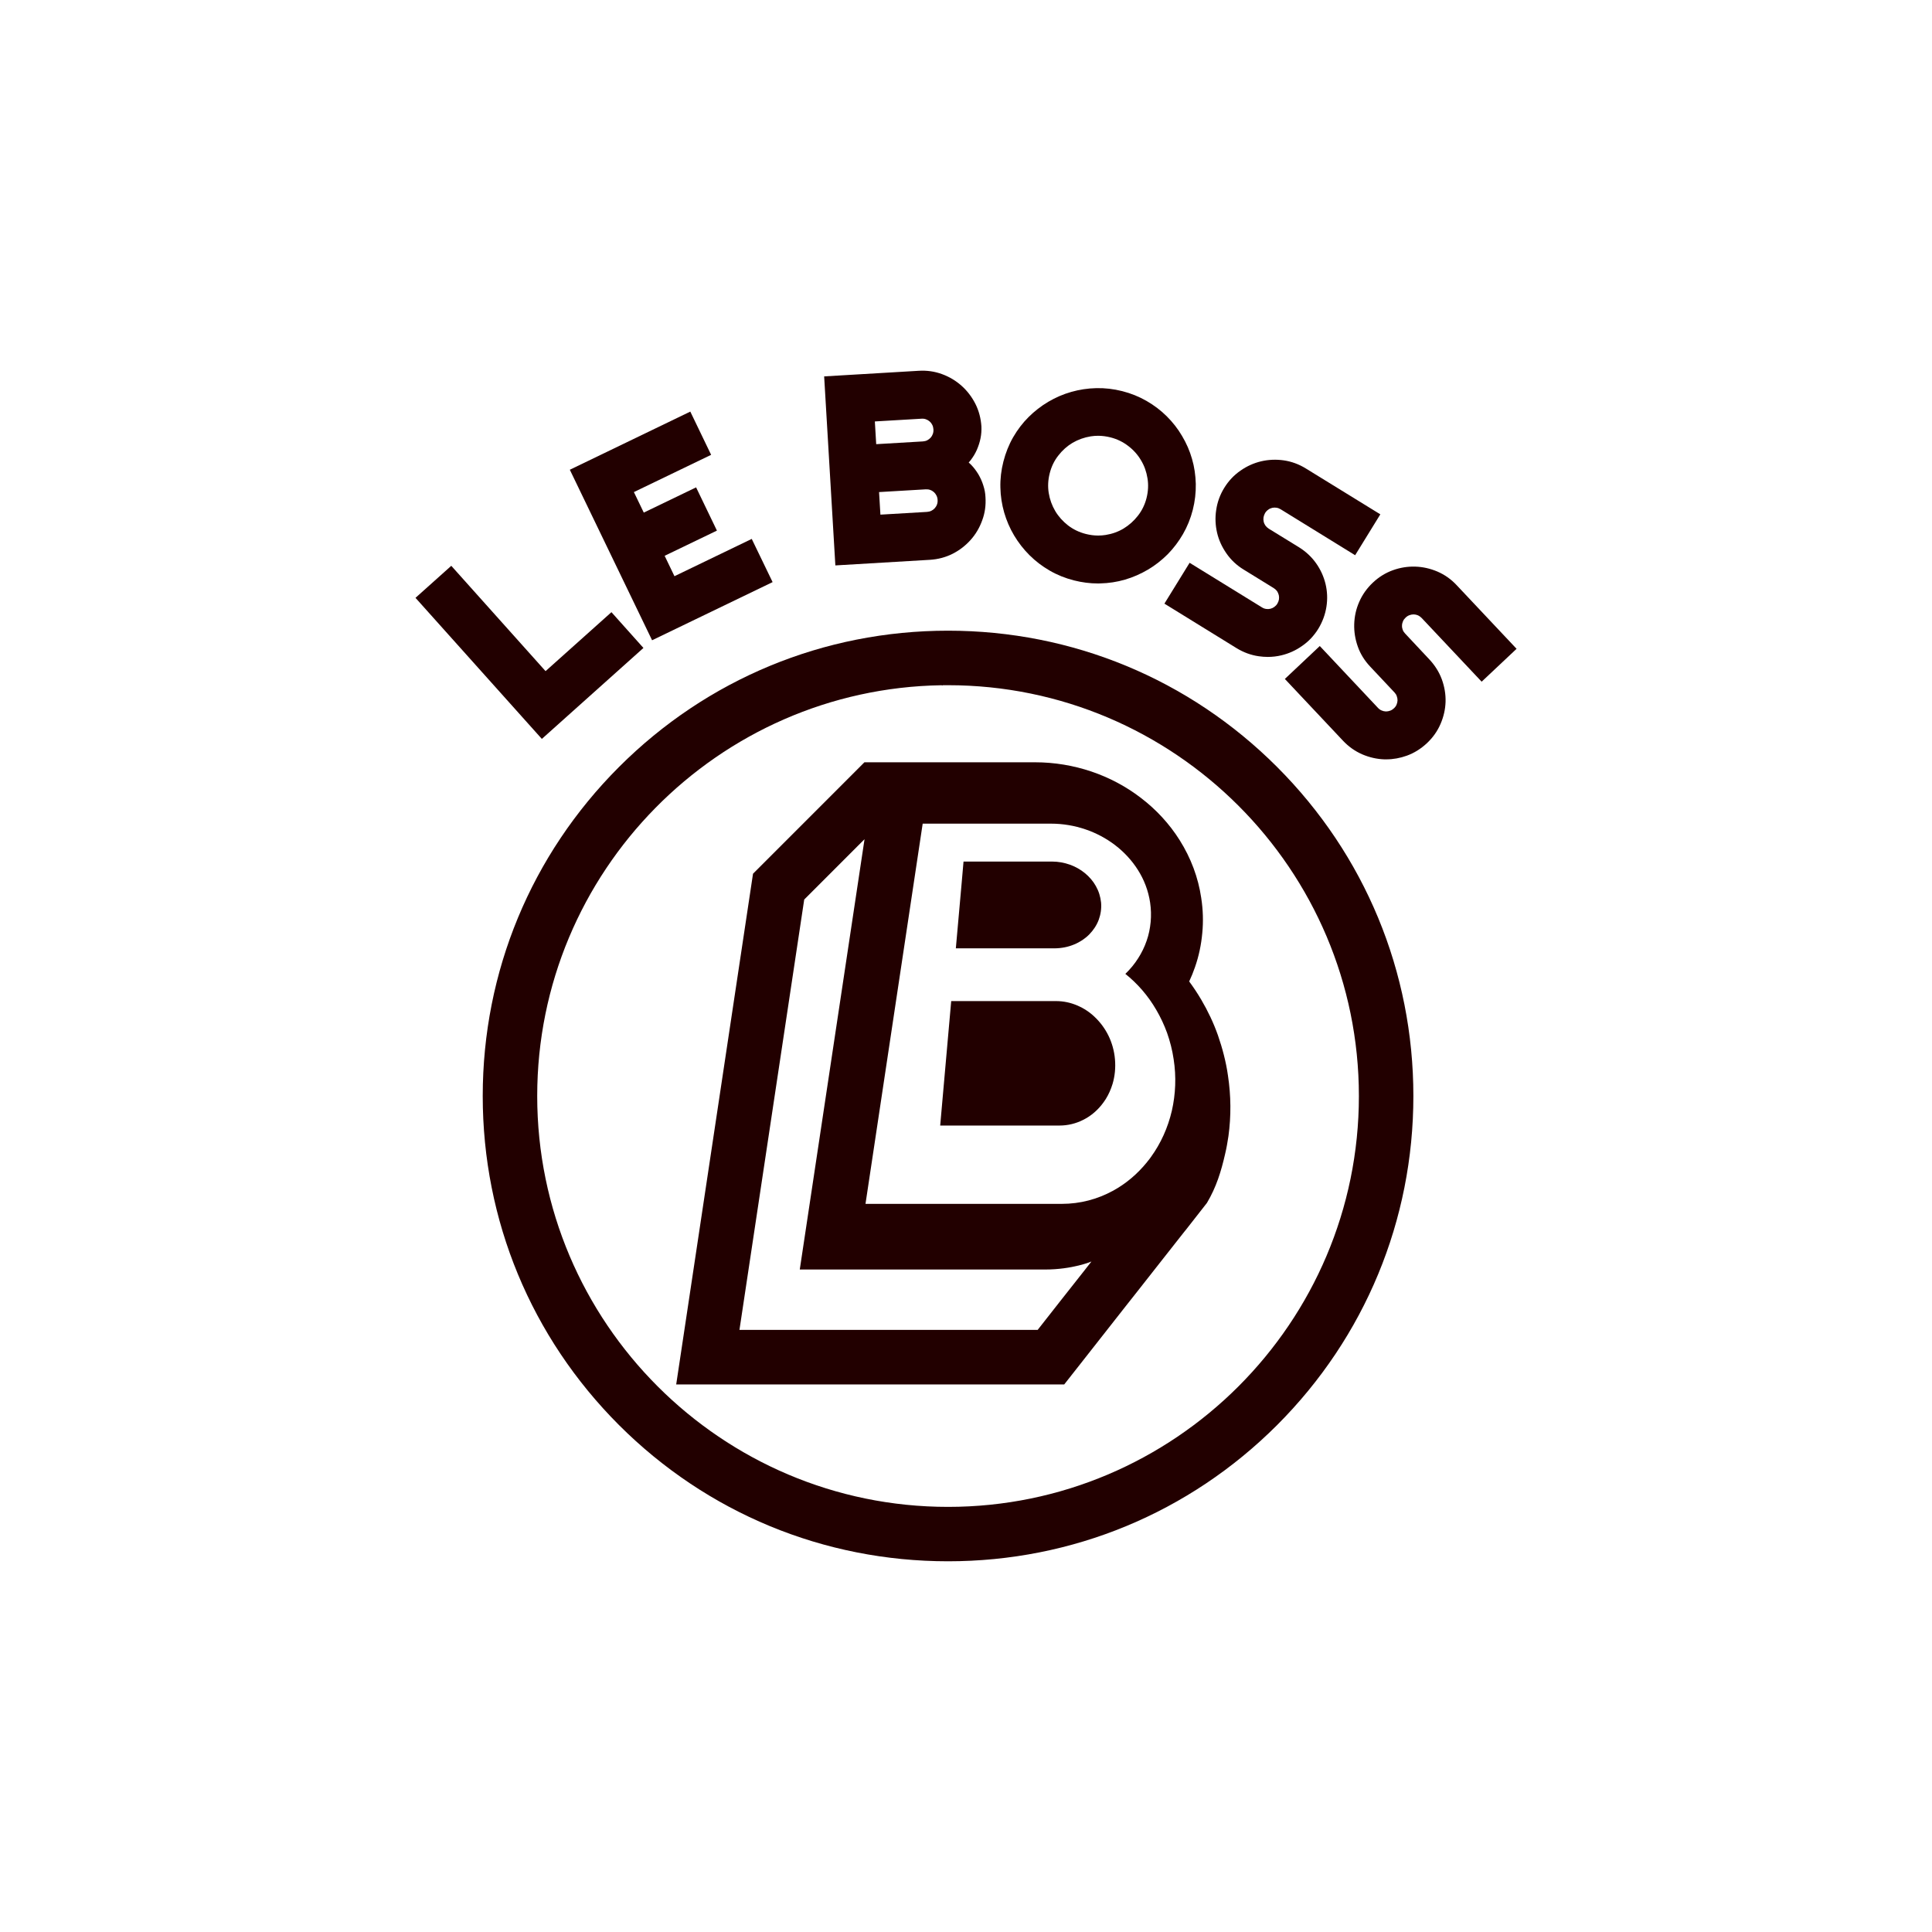
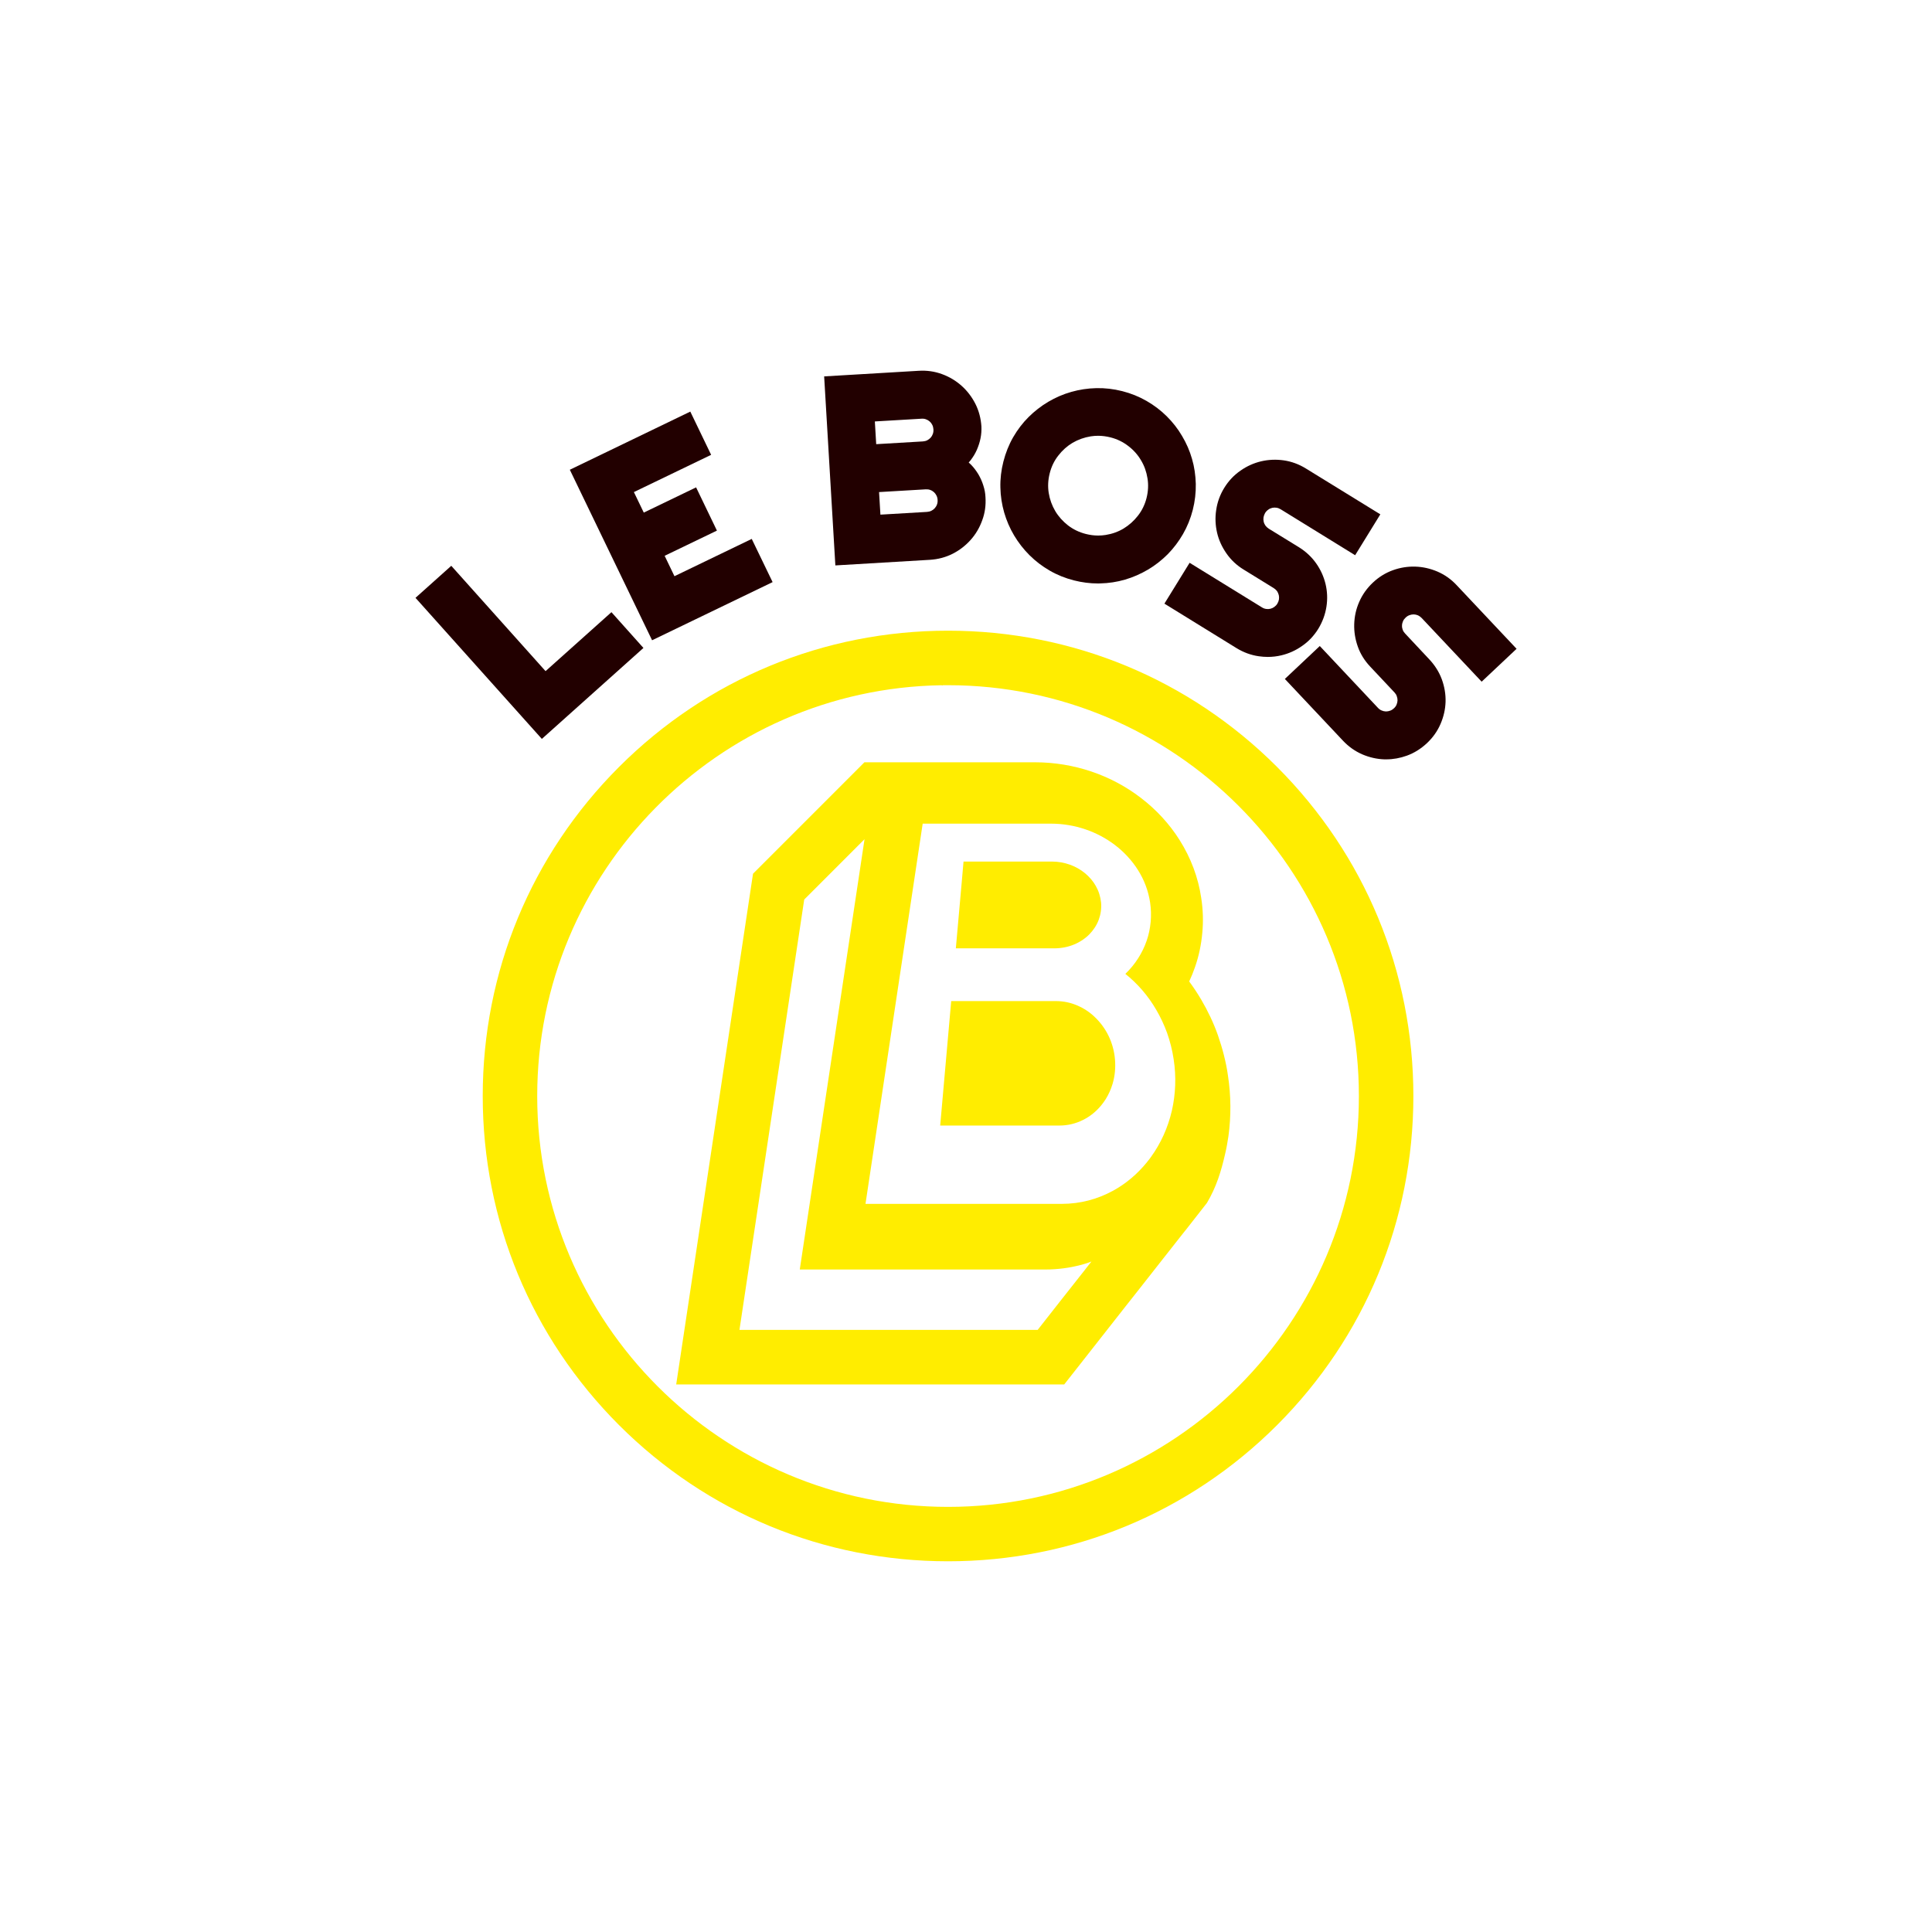
- <svg xmlns="http://www.w3.org/2000/svg" version="1.1" id="Layer_1" x="0px" y="0px" width="50px" height="50px" viewBox="0 0 50 50" enable-background="new 0 0 50 50" xml:space="preserve">
-   <rect x="0" fill="none" width="50" height="50" />
+ <svg xmlns="http://www.w3.org/2000/svg" version="1.1" id="Layer_1" x="0px" y="0px" viewBox="0 0 50 50" style="enable-background:new 0 0 50 50;" xml:space="preserve">
+   <style type="text/css">
+ 	.st0{fill:none;}
+ 	.st1{fill:#FFED00;}
+ 	.st2{fill:#220000;}
+ </style>
+   <rect class="st0" width="50" height="50" />
+   <path class="st1" d="M33.051,19.849c-2.273-2.274-5.299-3.527-8.515-3.527c-3.217,0-6.241,1.253-8.516,3.527  c-2.274,2.275-3.527,5.299-3.527,8.516s1.252,6.24,3.527,8.516c2.275,2.273,5.299,3.525,8.516,3.525  c3.216,0,6.241-1.252,8.515-3.525c2.273-2.275,3.527-5.299,3.527-8.516S35.324,22.124,33.051,19.849z M24.536,38.998  c-5.863,0-10.633-4.77-10.633-10.633c0-5.806,4.677-10.54,10.462-10.631c0.011,0,0.023,0,0.034,0c0.045,0,0.09-0.001,0.137-0.001  c5.862,0,10.632,4.77,10.632,10.633S30.398,38.998,24.536,38.998z" />
  <g>
-     <g>
-       <path fill="#220000" d="M33.051,19.849c-2.273-2.274-5.299-3.527-8.515-3.527c-3.217,0-6.241,1.253-8.516,3.527    c-2.274,2.275-3.527,5.299-3.527,8.516s1.252,6.24,3.527,8.516c2.275,2.273,5.299,3.525,8.516,3.525    c3.216,0,6.241-1.252,8.515-3.525c2.273-2.275,3.527-5.299,3.527-8.516S35.324,22.124,33.051,19.849z M24.536,38.998    c-5.863,0-10.633-4.77-10.633-10.633c0-5.806,4.677-10.54,10.462-10.631c0.011,0,0.023,0,0.034,0c0.045,0,0.09-0.001,0.137-0.001    c5.862,0,10.632,4.77,10.632,10.633S30.398,38.998,24.536,38.998z" />
-       <g>
-         <path fill="#220000" d="M27.795,24.444c0.152-0.062,0.287-0.152,0.396-0.262c0.107-0.11,0.191-0.237,0.244-0.378     c0.051-0.139,0.074-0.29,0.061-0.445c-0.016-0.153-0.061-0.297-0.135-0.427c-0.07-0.127-0.168-0.24-0.283-0.335     c-0.113-0.093-0.246-0.168-0.391-0.22c-0.145-0.051-0.299-0.08-0.461-0.08h-2.29l-0.047,0.54l-0.152,1.706h2.551     C27.471,24.542,27.641,24.508,27.795,24.444z" />
-         <path fill="#220000" d="M28.688,26.805c-0.088-0.18-0.207-0.342-0.346-0.475c-0.135-0.133-0.293-0.237-0.467-0.31     c-0.17-0.073-0.355-0.112-0.545-0.112h-2.713l-0.285,3.221h3.088c0.219,0,0.426-0.053,0.609-0.145     c0.186-0.092,0.344-0.223,0.475-0.383c0.041-0.049,0.076-0.102,0.111-0.154c0.076-0.121,0.135-0.254,0.178-0.395     c0.059-0.199,0.082-0.416,0.062-0.641C28.836,27.193,28.777,26.988,28.688,26.805z" />
-         <path fill="#220000" d="M31.779,27.832c-0.025-0.178-0.061-0.354-0.105-0.527c-0.043-0.172-0.096-0.344-0.154-0.512     c-0.113-0.32-0.26-0.629-0.43-0.918c-0.096-0.164-0.201-0.322-0.314-0.475c0.057-0.121,0.107-0.244,0.15-0.37     c0.1-0.285,0.162-0.582,0.189-0.883c0.029-0.298,0.02-0.603-0.027-0.905v-0.002c-0.078-0.531-0.268-1.036-0.559-1.498     c-0.264-0.419-0.602-0.787-1.006-1.095c-0.383-0.294-0.812-0.522-1.275-0.679c-0.469-0.158-0.961-0.24-1.459-0.24h-4.418     l-0.994,0.995l-1.561,1.561l-0.328,0.328l-0.069,0.459l-1.675,11.137l-0.244,1.621h10.042l0.424-0.539l1.227-1.562l0.164-0.207     l0.768-0.977l0.547-0.695h0.002l0.561-0.717c0.244-0.41,0.369-0.82,0.471-1.268c0.037-0.152,0.062-0.305,0.086-0.461     C31.863,28.885,31.859,28.357,31.779,27.832z M28.084,32.855L28.084,32.855l-0.645,0.818l-0.584,0.744h-7.718l1.676-11.137     l0.555-0.555l0.839-0.84l0.167-0.166l-1.676,11.136h6.349c0.715,0,1.199-0.207,1.199-0.207L28.084,32.855z M30.328,28.744     c-0.102,0.439-0.287,0.848-0.543,1.201c-0.029,0.043-0.061,0.082-0.094,0.121l-0.008,0.012c-0.246,0.303-0.543,0.557-0.885,0.742     c-0.396,0.215-0.842,0.336-1.32,0.336h-5.079l1.48-9.84h3.317c0.314,0,0.613,0.052,0.893,0.147     c0.279,0.094,0.541,0.234,0.77,0.409c0.232,0.178,0.434,0.395,0.59,0.642c0.16,0.252,0.27,0.537,0.316,0.845     c0.025,0.17,0.029,0.338,0.014,0.502c-0.016,0.167-0.049,0.33-0.104,0.486c-0.055,0.16-0.129,0.312-0.221,0.455     c-0.092,0.145-0.203,0.28-0.33,0.402c0.156,0.124,0.301,0.264,0.434,0.417c0.135,0.156,0.258,0.328,0.365,0.512     c0.109,0.186,0.203,0.385,0.281,0.598c0.076,0.217,0.135,0.443,0.17,0.682C30.445,27.869,30.424,28.32,30.328,28.744z" />
-         <path fill="#220000" d="M24.405,17.693l-0.04,0.041c0.01,0,0.023,0,0.034,0L24.405,17.693z" />
-       </g>
-     </g>
-     <g>
-       <polygon fill="#220000" points="14.119,17.369 11.679,14.643 10.753,15.472 14.023,19.123 16.652,16.769 15.824,15.843   " />
-       <polygon fill="#220000" points="17.455,14.912 17.201,14.384 18.554,13.732 18.015,12.613 16.661,13.266 16.405,12.735     18.404,11.771 17.865,10.652 14.747,12.157 16.876,16.57 19.995,15.065 19.455,13.947   " />
-       <path fill="#220000" d="M25.449,12.566c-0.031-0.101-0.074-0.197-0.127-0.288c-0.055-0.091-0.117-0.175-0.19-0.25    c-0.02-0.02-0.041-0.039-0.062-0.058c0.018-0.02,0.035-0.04,0.051-0.061c0.063-0.082,0.118-0.172,0.161-0.27    c0.041-0.095,0.074-0.195,0.094-0.297c0.021-0.104,0.027-0.206,0.023-0.305c-0.014-0.21-0.066-0.409-0.158-0.59    c-0.092-0.178-0.211-0.335-0.358-0.465c-0.146-0.13-0.315-0.231-0.504-0.3c-0.19-0.07-0.393-0.099-0.604-0.086l-2.446,0.145    l0.29,4.892l2.446-0.145c0.21-0.013,0.409-0.065,0.59-0.157c0.179-0.091,0.333-0.211,0.464-0.357    c0.131-0.146,0.231-0.315,0.299-0.504c0.072-0.19,0.1-0.393,0.086-0.604C25.5,12.768,25.482,12.667,25.449,12.566z M24.142,11.229    c-0.013,0.038-0.032,0.07-0.057,0.098c-0.025,0.028-0.055,0.05-0.089,0.068c-0.035,0.017-0.071,0.026-0.113,0.029l-1.207,0.071    l-0.035-0.588l1.207-0.071c0.042-0.003,0.08,0.002,0.115,0.015c0.038,0.014,0.069,0.032,0.097,0.057    c0.029,0.025,0.051,0.054,0.068,0.089c0.017,0.035,0.026,0.072,0.029,0.113C24.16,11.153,24.155,11.192,24.142,11.229z     M22.785,13.319l-0.035-0.584l1.206-0.071c0.042-0.002,0.081,0.002,0.116,0.015c0.038,0.013,0.069,0.032,0.097,0.057    s0.05,0.054,0.067,0.089c0.017,0.034,0.027,0.072,0.029,0.113c0.003,0.042-0.002,0.081-0.015,0.116    c-0.013,0.038-0.033,0.069-0.057,0.097c-0.026,0.029-0.055,0.051-0.09,0.068c-0.034,0.017-0.071,0.026-0.113,0.029L22.785,13.319z    " />
-       <path fill="#220000" d="M30.615,13.823c0.111-0.192,0.197-0.404,0.254-0.627c0.057-0.224,0.082-0.45,0.078-0.674    c-0.006-0.223-0.037-0.44-0.098-0.647c-0.059-0.207-0.146-0.406-0.258-0.593c-0.109-0.187-0.244-0.358-0.396-0.509    s-0.328-0.285-0.521-0.396c-0.193-0.111-0.404-0.197-0.629-0.254c-0.225-0.057-0.449-0.083-0.674-0.078    c-0.221,0.005-0.438,0.038-0.645,0.097c-0.209,0.059-0.41,0.146-0.596,0.256c-0.188,0.111-0.359,0.245-0.512,0.397    s-0.287,0.329-0.398,0.521c-0.111,0.194-0.195,0.406-0.252,0.629c-0.057,0.223-0.084,0.45-0.078,0.672    c0.004,0.222,0.039,0.439,0.098,0.647c0.061,0.208,0.146,0.408,0.258,0.595s0.246,0.359,0.4,0.512    c0.154,0.152,0.328,0.286,0.52,0.396c0.193,0.112,0.404,0.197,0.629,0.254c0.205,0.052,0.414,0.079,0.619,0.079    c0.02,0,0.037,0,0.053-0.001c0.225-0.005,0.443-0.038,0.65-0.099c0.205-0.06,0.404-0.147,0.592-0.258    c0.188-0.111,0.359-0.246,0.512-0.399C30.371,14.19,30.504,14.015,30.615,13.823z M29.672,12.89    c-0.043,0.17-0.119,0.325-0.223,0.457c-0.104,0.134-0.229,0.245-0.369,0.33s-0.297,0.141-0.467,0.168    c-0.064,0.01-0.129,0.015-0.193,0.015c-0.104,0-0.211-0.014-0.318-0.041c-0.174-0.044-0.328-0.119-0.463-0.223    c-0.133-0.104-0.246-0.229-0.33-0.371c-0.084-0.143-0.141-0.299-0.168-0.467c-0.027-0.166-0.018-0.336,0.025-0.507    c0.043-0.172,0.117-0.327,0.223-0.461c0.105-0.136,0.23-0.247,0.369-0.33c0.143-0.083,0.301-0.14,0.469-0.167    c0.064-0.01,0.127-0.015,0.191-0.015c0.105,0,0.213,0.014,0.32,0.041c0.174,0.044,0.326,0.119,0.461,0.223    c0.137,0.104,0.248,0.229,0.33,0.37c0.086,0.141,0.141,0.298,0.168,0.467C29.725,12.547,29.715,12.719,29.672,12.89z" />
-       <path fill="#220000" d="M34.117,16.274c0.109-0.179,0.18-0.372,0.211-0.572c0.031-0.199,0.023-0.397-0.023-0.588    s-0.127-0.371-0.244-0.536c-0.117-0.166-0.268-0.306-0.445-0.416l-0.781-0.48c-0.033-0.022-0.062-0.048-0.086-0.08    c-0.021-0.032-0.037-0.065-0.045-0.102c-0.008-0.036-0.01-0.073-0.004-0.112c0.008-0.039,0.02-0.075,0.041-0.112    c0.023-0.036,0.049-0.064,0.082-0.086c0.029-0.023,0.064-0.038,0.102-0.047c0.035-0.008,0.074-0.009,0.111-0.003    c0.037,0.005,0.072,0.019,0.109,0.041l1.926,1.188l0.652-1.058l-1.928-1.187c-0.178-0.11-0.371-0.181-0.572-0.21    c-0.197-0.028-0.395-0.02-0.586,0.025c-0.189,0.045-0.371,0.126-0.533,0.241c-0.168,0.115-0.309,0.265-0.42,0.445    s-0.18,0.373-0.209,0.574c-0.031,0.2-0.021,0.397,0.023,0.588s0.127,0.37,0.242,0.535c0.115,0.167,0.264,0.307,0.443,0.417    l0.779,0.48c0.035,0.022,0.064,0.048,0.088,0.079c0.02,0.032,0.035,0.065,0.045,0.103c0.008,0.037,0.01,0.073,0.004,0.112    c-0.006,0.038-0.02,0.074-0.041,0.109c-0.021,0.036-0.049,0.064-0.08,0.086c-0.031,0.023-0.064,0.038-0.102,0.047    s-0.074,0.01-0.111,0.004c-0.039-0.006-0.074-0.019-0.109-0.042l-1.869-1.152l-0.652,1.057l1.867,1.152    c0.182,0.111,0.373,0.181,0.576,0.21c0.078,0.011,0.154,0.017,0.232,0.017c0.121,0,0.24-0.014,0.355-0.042    c0.189-0.045,0.371-0.127,0.533-0.242C33.865,16.603,34.006,16.453,34.117,16.274z" />
-       <path fill="#220000" d="M36.379,15.982c0.031-0.029,0.062-0.049,0.1-0.062c0.033-0.012,0.066-0.019,0.102-0.019l0.01,0    c0.035,0.001,0.072,0.009,0.109,0.025c0.033,0.016,0.064,0.038,0.094,0.069l1.551,1.647l0.904-0.851l-1.551-1.647    c-0.143-0.154-0.312-0.272-0.498-0.352c-0.186-0.079-0.377-0.122-0.574-0.128c-0.195-0.006-0.389,0.025-0.578,0.093    s-0.365,0.176-0.518,0.321c-0.154,0.145-0.273,0.312-0.354,0.5c-0.082,0.185-0.123,0.378-0.129,0.574    c-0.006,0.195,0.025,0.39,0.092,0.579c0.066,0.191,0.176,0.366,0.32,0.519l0.627,0.667c0.029,0.031,0.051,0.063,0.062,0.099    c0.014,0.037,0.02,0.073,0.02,0.111c-0.002,0.037-0.01,0.073-0.025,0.109c-0.014,0.035-0.037,0.066-0.068,0.095    s-0.062,0.049-0.1,0.062c-0.033,0.012-0.068,0.019-0.102,0.019h-0.008c-0.039-0.001-0.074-0.01-0.109-0.025    s-0.068-0.038-0.096-0.069l-1.504-1.599l-0.904,0.852l1.504,1.598c0.145,0.154,0.312,0.272,0.498,0.353    c0.186,0.08,0.381,0.124,0.574,0.13c0.018,0,0.033,0,0.049,0c0.178,0,0.357-0.032,0.531-0.095    c0.191-0.069,0.363-0.177,0.518-0.321c0.154-0.144,0.273-0.311,0.354-0.498c0.08-0.185,0.125-0.378,0.131-0.574    c0.006-0.195-0.027-0.391-0.096-0.581c-0.07-0.19-0.18-0.365-0.324-0.518l-0.625-0.667c-0.029-0.031-0.051-0.063-0.064-0.099    c-0.014-0.037-0.02-0.073-0.018-0.111c0-0.038,0.01-0.073,0.025-0.11C36.324,16.043,36.348,16.011,36.379,15.982z" />
-     </g>
+     <path class="st1" d="M27.795,24.444c0.152-0.062,0.287-0.152,0.396-0.262c0.107-0.11,0.191-0.237,0.244-0.378   c0.051-0.139,0.074-0.29,0.061-0.445c-0.016-0.153-0.061-0.297-0.135-0.427c-0.07-0.127-0.168-0.24-0.283-0.335   c-0.113-0.093-0.246-0.168-0.391-0.22c-0.145-0.051-0.299-0.08-0.461-0.08h-2.29l-0.047,0.54l-0.152,1.706h2.551   C27.471,24.542,27.641,24.508,27.795,24.444z" />
+     <path class="st1" d="M28.688,26.805c-0.088-0.18-0.207-0.342-0.346-0.475c-0.135-0.133-0.293-0.237-0.467-0.31   c-0.17-0.073-0.355-0.112-0.545-0.112h-2.713l-0.285,3.221h3.088c0.219,0,0.426-0.053,0.609-0.145   c0.186-0.092,0.344-0.223,0.475-0.383c0.041-0.049,0.076-0.102,0.111-0.154c0.076-0.121,0.135-0.254,0.178-0.395   c0.059-0.199,0.082-0.416,0.062-0.641C28.836,27.193,28.777,26.988,28.688,26.805z" />
+     <path class="st1" d="M31.779,27.832c-0.025-0.178-0.061-0.354-0.105-0.527c-0.043-0.172-0.096-0.344-0.154-0.512   c-0.113-0.32-0.26-0.629-0.43-0.918c-0.096-0.164-0.201-0.322-0.314-0.475c0.057-0.121,0.107-0.244,0.15-0.37   c0.1-0.285,0.162-0.582,0.189-0.883c0.029-0.298,0.02-0.603-0.027-0.905V23.24c-0.078-0.531-0.268-1.036-0.559-1.498   c-0.264-0.419-0.602-0.787-1.006-1.095c-0.383-0.294-0.812-0.522-1.275-0.679c-0.469-0.158-0.961-0.24-1.459-0.24h-4.418   l-0.994,0.995l-1.561,1.561l-0.328,0.328l-0.069,0.459l-1.675,11.137L17.5,35.829h10.042l0.424-0.539l1.227-1.562l0.164-0.207   l0.768-0.977l0.547-0.695h0.002l0.561-0.717c0.244-0.41,0.369-0.82,0.471-1.268c0.037-0.152,0.062-0.305,0.086-0.461   C31.863,28.885,31.859,28.357,31.779,27.832z M28.084,32.855L28.084,32.855l-0.645,0.818l-0.584,0.744h-7.718l1.676-11.137   l0.555-0.555l0.839-0.84l0.167-0.166l-1.676,11.136h6.349c0.715,0,1.199-0.207,1.199-0.207L28.084,32.855z M30.328,28.744   c-0.102,0.439-0.287,0.848-0.543,1.201c-0.029,0.043-0.061,0.082-0.094,0.121l-0.008,0.012c-0.246,0.303-0.543,0.557-0.885,0.742   c-0.396,0.215-0.842,0.336-1.32,0.336h-5.079l1.48-9.84h3.317c0.314,0,0.613,0.052,0.893,0.147c0.279,0.094,0.541,0.234,0.77,0.409   c0.232,0.178,0.434,0.395,0.59,0.642c0.16,0.252,0.27,0.537,0.316,0.845c0.025,0.17,0.029,0.338,0.014,0.502   c-0.016,0.167-0.049,0.33-0.104,0.486c-0.055,0.16-0.129,0.312-0.221,0.455c-0.092,0.145-0.203,0.28-0.33,0.402   c0.156,0.124,0.301,0.264,0.434,0.417c0.135,0.156,0.258,0.328,0.365,0.512c0.109,0.186,0.203,0.385,0.281,0.598   c0.076,0.217,0.135,0.443,0.17,0.682C30.445,27.869,30.424,28.32,30.328,28.744z" />
+     <path class="st1" d="M24.405,17.693l-0.04,0.041c0.01,0,0.023,0,0.034,0L24.405,17.693z" />
+   </g>
+   <g>
+     <polygon class="st2" points="14.119,17.369 11.679,14.643 10.753,15.472 14.023,19.123 16.652,16.769 15.824,15.843  " />
+     <polygon class="st2" points="17.455,14.912 17.201,14.384 18.554,13.732 18.015,12.613 16.661,13.266 16.405,12.735 18.404,11.771    17.865,10.652 14.747,12.157 16.876,16.57 19.995,15.065 19.455,13.947  " />
+     <path class="st2" d="M25.449,12.566c-0.031-0.101-0.074-0.197-0.127-0.288c-0.055-0.091-0.117-0.175-0.19-0.25   c-0.02-0.02-0.041-0.039-0.062-0.058c0.018-0.02,0.035-0.04,0.051-0.061c0.063-0.082,0.118-0.172,0.161-0.27   c0.041-0.095,0.074-0.195,0.094-0.297c0.021-0.104,0.027-0.206,0.023-0.305c-0.014-0.21-0.066-0.409-0.158-0.59   c-0.092-0.178-0.211-0.335-0.358-0.465c-0.146-0.13-0.315-0.231-0.504-0.3c-0.19-0.07-0.393-0.099-0.604-0.086l-2.446,0.145   l0.29,4.892l2.446-0.145c0.21-0.013,0.409-0.065,0.59-0.157c0.179-0.091,0.333-0.211,0.464-0.357s0.231-0.315,0.299-0.504   c0.072-0.19,0.1-0.393,0.086-0.604C25.5,12.768,25.482,12.667,25.449,12.566z M24.142,11.229c-0.013,0.038-0.032,0.07-0.057,0.098   s-0.055,0.05-0.089,0.068c-0.035,0.017-0.071,0.026-0.113,0.029l-1.207,0.071l-0.035-0.588l1.207-0.071   c0.042-0.003,0.08,0.002,0.115,0.015c0.038,0.014,0.069,0.032,0.097,0.057c0.029,0.025,0.051,0.054,0.068,0.089   s0.026,0.072,0.029,0.113C24.16,11.153,24.155,11.192,24.142,11.229z M22.785,13.319l-0.035-0.584l1.206-0.071   c0.042-0.002,0.081,0.002,0.116,0.015c0.038,0.013,0.069,0.032,0.097,0.057s0.05,0.054,0.067,0.089   c0.017,0.034,0.027,0.072,0.029,0.113c0.003,0.042-0.002,0.081-0.015,0.116c-0.013,0.038-0.033,0.069-0.057,0.097   c-0.026,0.029-0.055,0.051-0.09,0.068c-0.034,0.017-0.071,0.026-0.113,0.029L22.785,13.319z" />
+     <path class="st2" d="M30.615,13.823c0.111-0.192,0.197-0.404,0.254-0.627c0.057-0.224,0.082-0.45,0.078-0.674   c-0.006-0.223-0.037-0.44-0.098-0.647c-0.059-0.207-0.146-0.406-0.258-0.593c-0.109-0.187-0.244-0.358-0.396-0.509   s-0.328-0.285-0.521-0.396s-0.404-0.197-0.629-0.254s-0.449-0.083-0.674-0.078c-0.221,0.005-0.438,0.038-0.645,0.097   c-0.209,0.059-0.41,0.146-0.596,0.256c-0.188,0.111-0.359,0.245-0.512,0.397s-0.287,0.329-0.398,0.521   c-0.111,0.194-0.195,0.406-0.252,0.629c-0.057,0.223-0.084,0.45-0.078,0.672c0.004,0.222,0.039,0.439,0.098,0.647   c0.061,0.208,0.146,0.408,0.258,0.595s0.246,0.359,0.4,0.512c0.154,0.152,0.328,0.286,0.52,0.396   c0.193,0.112,0.404,0.197,0.629,0.254C28,15.073,28.209,15.1,28.414,15.1c0.02,0,0.037,0,0.053-0.001   c0.225-0.005,0.443-0.038,0.65-0.099c0.205-0.06,0.404-0.147,0.592-0.258s0.359-0.246,0.512-0.399   C30.371,14.19,30.504,14.015,30.615,13.823z M29.672,12.89c-0.043,0.17-0.119,0.325-0.223,0.457   c-0.104,0.134-0.229,0.245-0.369,0.33s-0.297,0.141-0.467,0.168c-0.064,0.01-0.129,0.015-0.193,0.015   c-0.104,0-0.211-0.014-0.318-0.041c-0.174-0.044-0.328-0.119-0.463-0.223c-0.133-0.104-0.246-0.229-0.33-0.371   c-0.084-0.143-0.141-0.299-0.168-0.467c-0.027-0.166-0.018-0.336,0.025-0.507c0.043-0.172,0.117-0.327,0.223-0.461   c0.105-0.136,0.23-0.247,0.369-0.33c0.143-0.083,0.301-0.14,0.469-0.167c0.064-0.01,0.127-0.015,0.191-0.015   c0.105,0,0.213,0.014,0.32,0.041c0.174,0.044,0.326,0.119,0.461,0.223c0.137,0.104,0.248,0.229,0.33,0.37   c0.086,0.141,0.141,0.298,0.168,0.467C29.725,12.547,29.715,12.719,29.672,12.89z" />
+     <path class="st2" d="M34.117,16.274c0.109-0.179,0.18-0.372,0.211-0.572c0.031-0.199,0.023-0.397-0.023-0.588   s-0.127-0.371-0.244-0.536c-0.117-0.166-0.268-0.306-0.445-0.416l-0.781-0.48c-0.033-0.022-0.062-0.048-0.086-0.08   c-0.021-0.032-0.037-0.065-0.045-0.102c-0.008-0.036-0.01-0.073-0.004-0.112c0.008-0.039,0.02-0.075,0.041-0.112   c0.023-0.036,0.049-0.064,0.082-0.086c0.029-0.023,0.064-0.038,0.102-0.047c0.035-0.008,0.074-0.009,0.111-0.003   c0.037,0.005,0.072,0.019,0.109,0.041l1.926,1.188l0.652-1.058l-1.928-1.187c-0.178-0.11-0.371-0.181-0.572-0.21   c-0.197-0.028-0.395-0.02-0.586,0.025c-0.189,0.045-0.371,0.126-0.533,0.241c-0.168,0.115-0.309,0.265-0.42,0.445   s-0.18,0.373-0.209,0.574c-0.031,0.2-0.021,0.397,0.023,0.588s0.127,0.37,0.242,0.535c0.115,0.167,0.264,0.307,0.443,0.417   l0.779,0.48c0.035,0.022,0.064,0.048,0.088,0.079c0.02,0.032,0.035,0.065,0.045,0.103c0.008,0.037,0.01,0.073,0.004,0.112   c-0.006,0.038-0.02,0.074-0.041,0.109c-0.021,0.036-0.049,0.064-0.08,0.086c-0.031,0.023-0.064,0.038-0.102,0.047   s-0.074,0.01-0.111,0.004c-0.039-0.006-0.074-0.019-0.109-0.042l-1.869-1.152l-0.652,1.057l1.867,1.152   c0.182,0.111,0.373,0.181,0.576,0.21c0.078,0.011,0.154,0.017,0.232,0.017c0.121,0,0.24-0.014,0.355-0.042   c0.189-0.045,0.371-0.127,0.533-0.242C33.865,16.603,34.006,16.453,34.117,16.274z" />
+     <path class="st2" d="M36.379,15.982c0.031-0.029,0.062-0.049,0.1-0.062c0.033-0.012,0.066-0.019,0.102-0.019h0.01   c0.035,0.001,0.072,0.009,0.109,0.025c0.033,0.016,0.064,0.038,0.094,0.069l1.551,1.647l0.904-0.851l-1.551-1.647   c-0.143-0.154-0.312-0.272-0.498-0.352c-0.186-0.079-0.377-0.122-0.574-0.128c-0.195-0.006-0.389,0.025-0.578,0.093   s-0.365,0.176-0.518,0.321c-0.154,0.145-0.273,0.312-0.354,0.5c-0.082,0.185-0.123,0.378-0.129,0.574   c-0.006,0.195,0.025,0.39,0.092,0.579c0.066,0.191,0.176,0.366,0.32,0.519l0.627,0.667c0.029,0.031,0.051,0.063,0.062,0.099   c0.014,0.037,0.02,0.073,0.02,0.111c-0.002,0.037-0.01,0.073-0.025,0.109c-0.014,0.035-0.037,0.066-0.068,0.095   s-0.062,0.049-0.1,0.062c-0.033,0.012-0.068,0.019-0.102,0.019h-0.008c-0.039-0.001-0.074-0.01-0.109-0.025   s-0.068-0.038-0.096-0.069l-1.504-1.599l-0.904,0.852l1.504,1.598c0.145,0.154,0.312,0.272,0.498,0.353   c0.186,0.08,0.381,0.124,0.574,0.13c0.018,0,0.033,0,0.049,0c0.178,0,0.357-0.032,0.531-0.095c0.191-0.069,0.363-0.177,0.518-0.321   c0.154-0.144,0.273-0.311,0.354-0.498c0.08-0.185,0.125-0.378,0.131-0.574c0.006-0.195-0.027-0.391-0.096-0.581   c-0.07-0.19-0.18-0.365-0.324-0.518l-0.625-0.667c-0.029-0.031-0.051-0.063-0.064-0.099c-0.014-0.037-0.02-0.073-0.018-0.111   c0-0.038,0.01-0.073,0.025-0.11C36.324,16.043,36.348,16.011,36.379,15.982z" />
  </g>
</svg>
